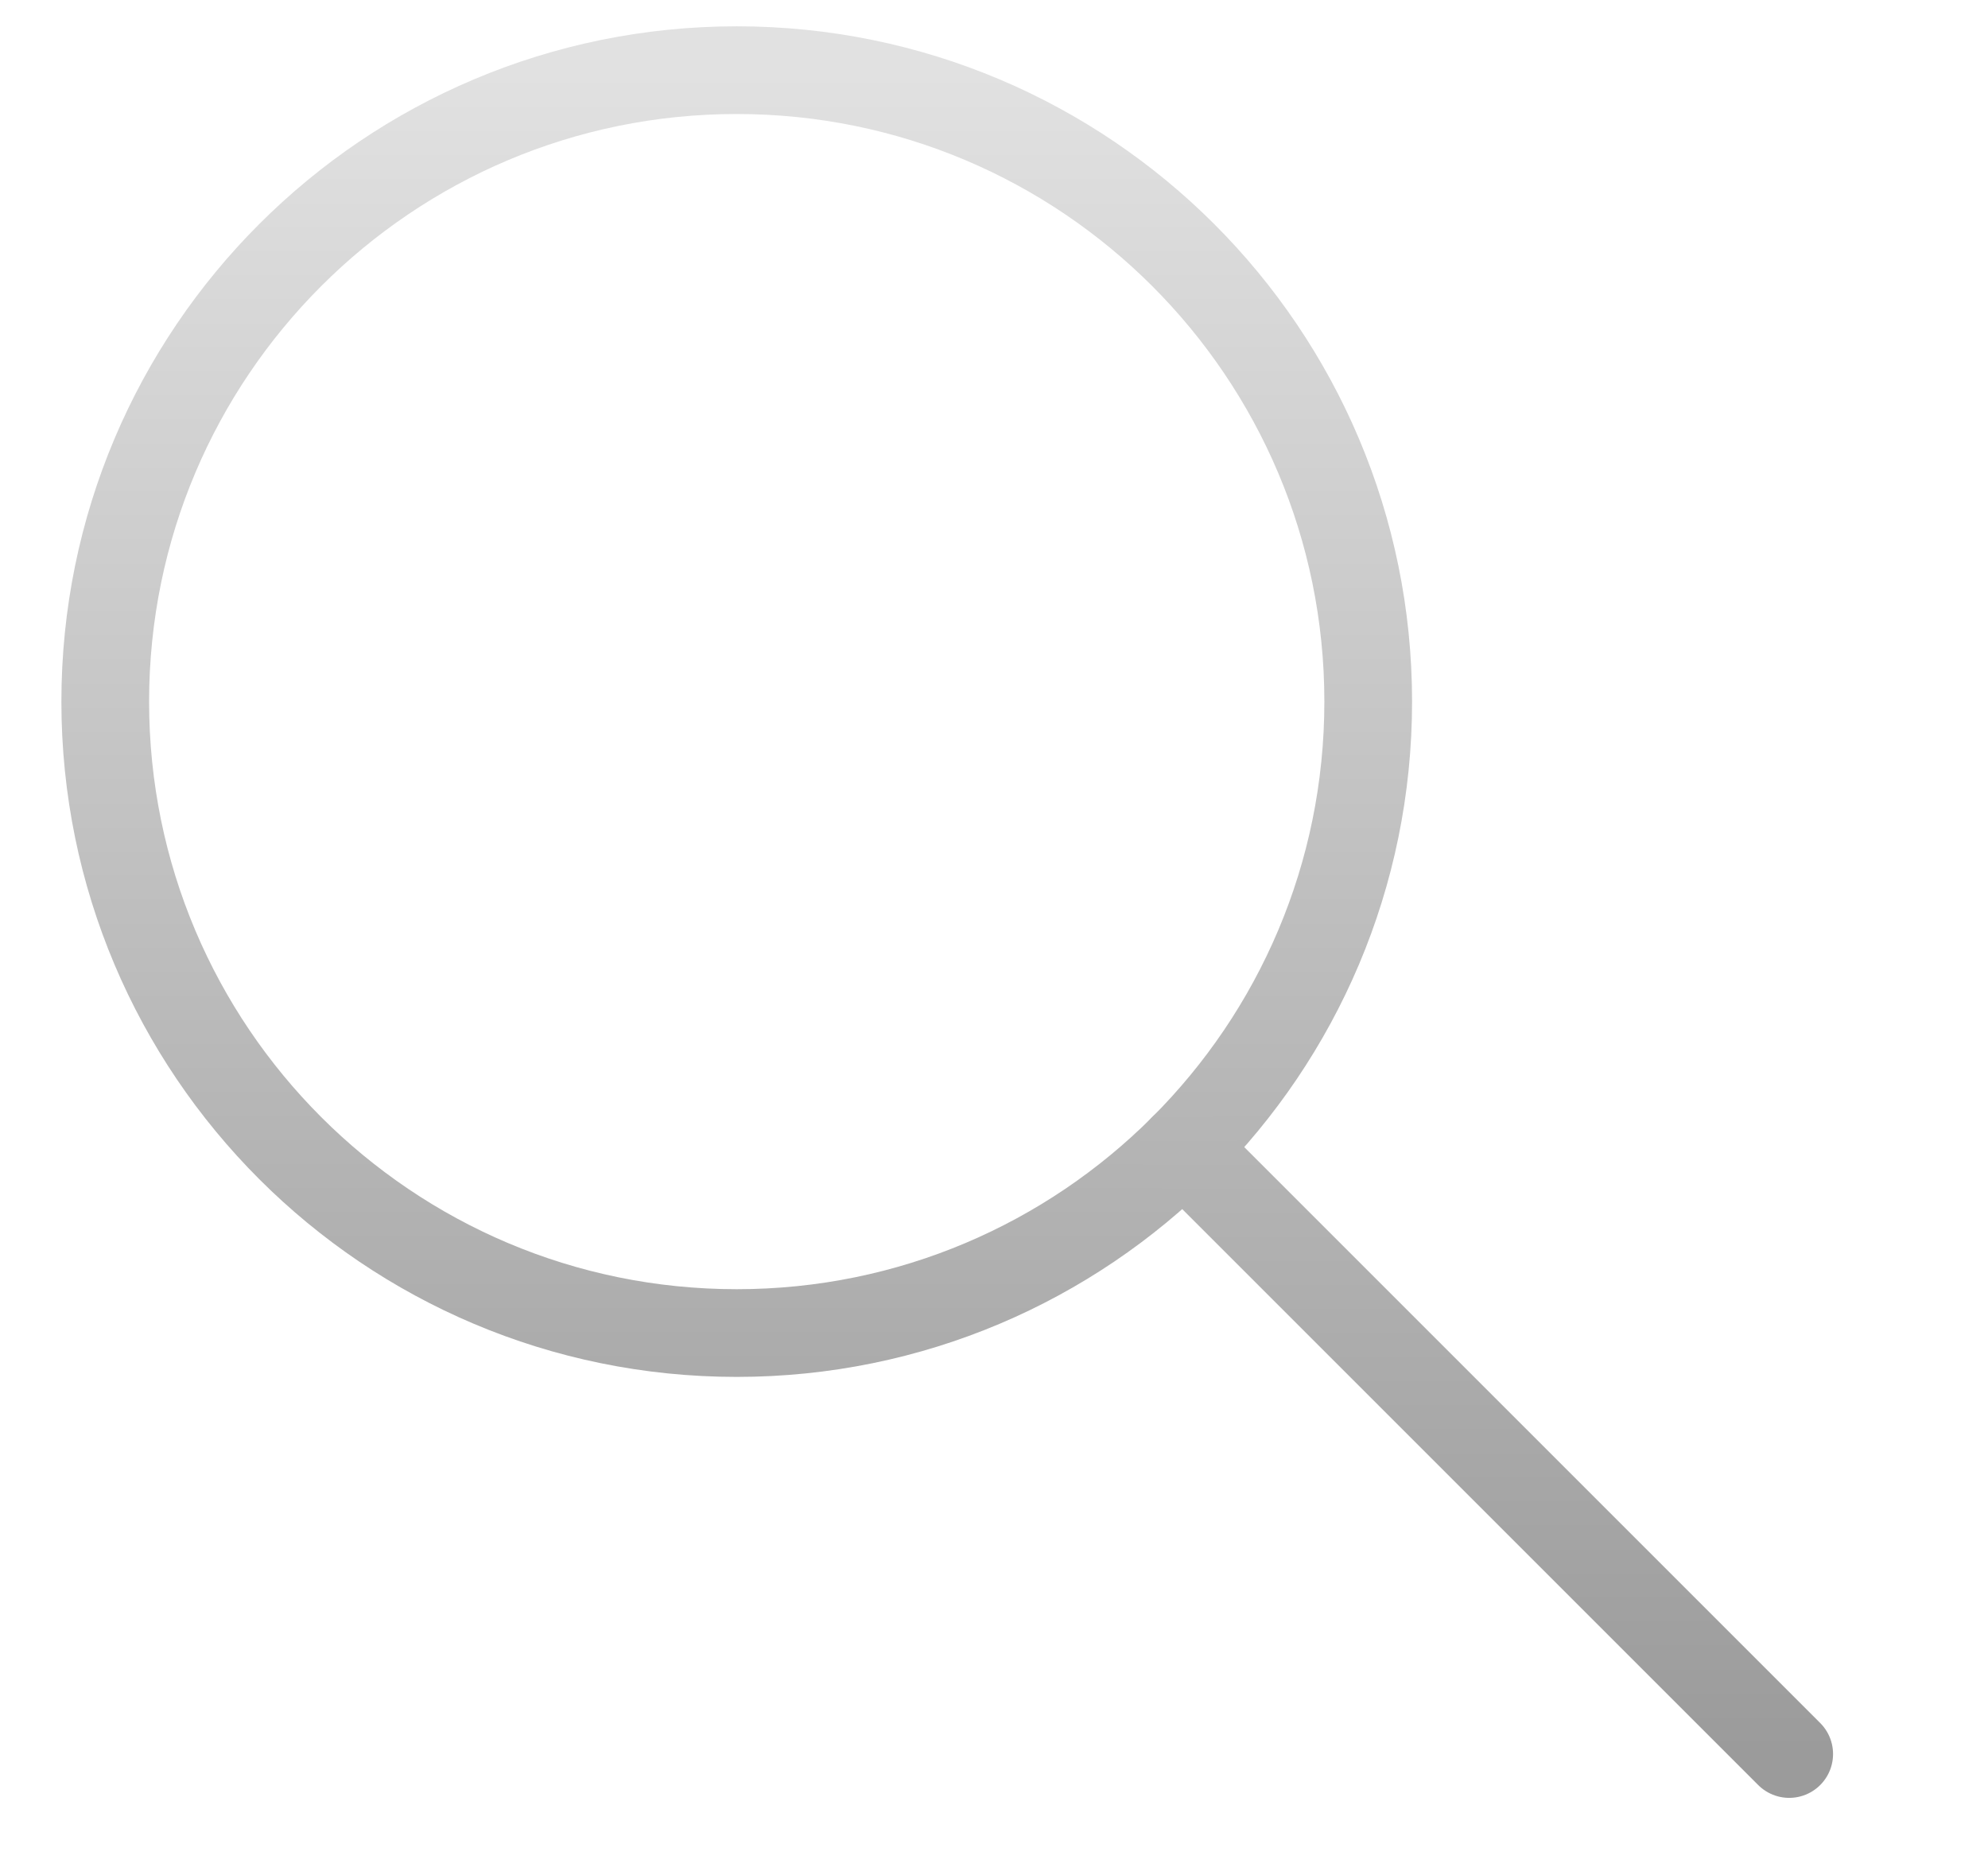
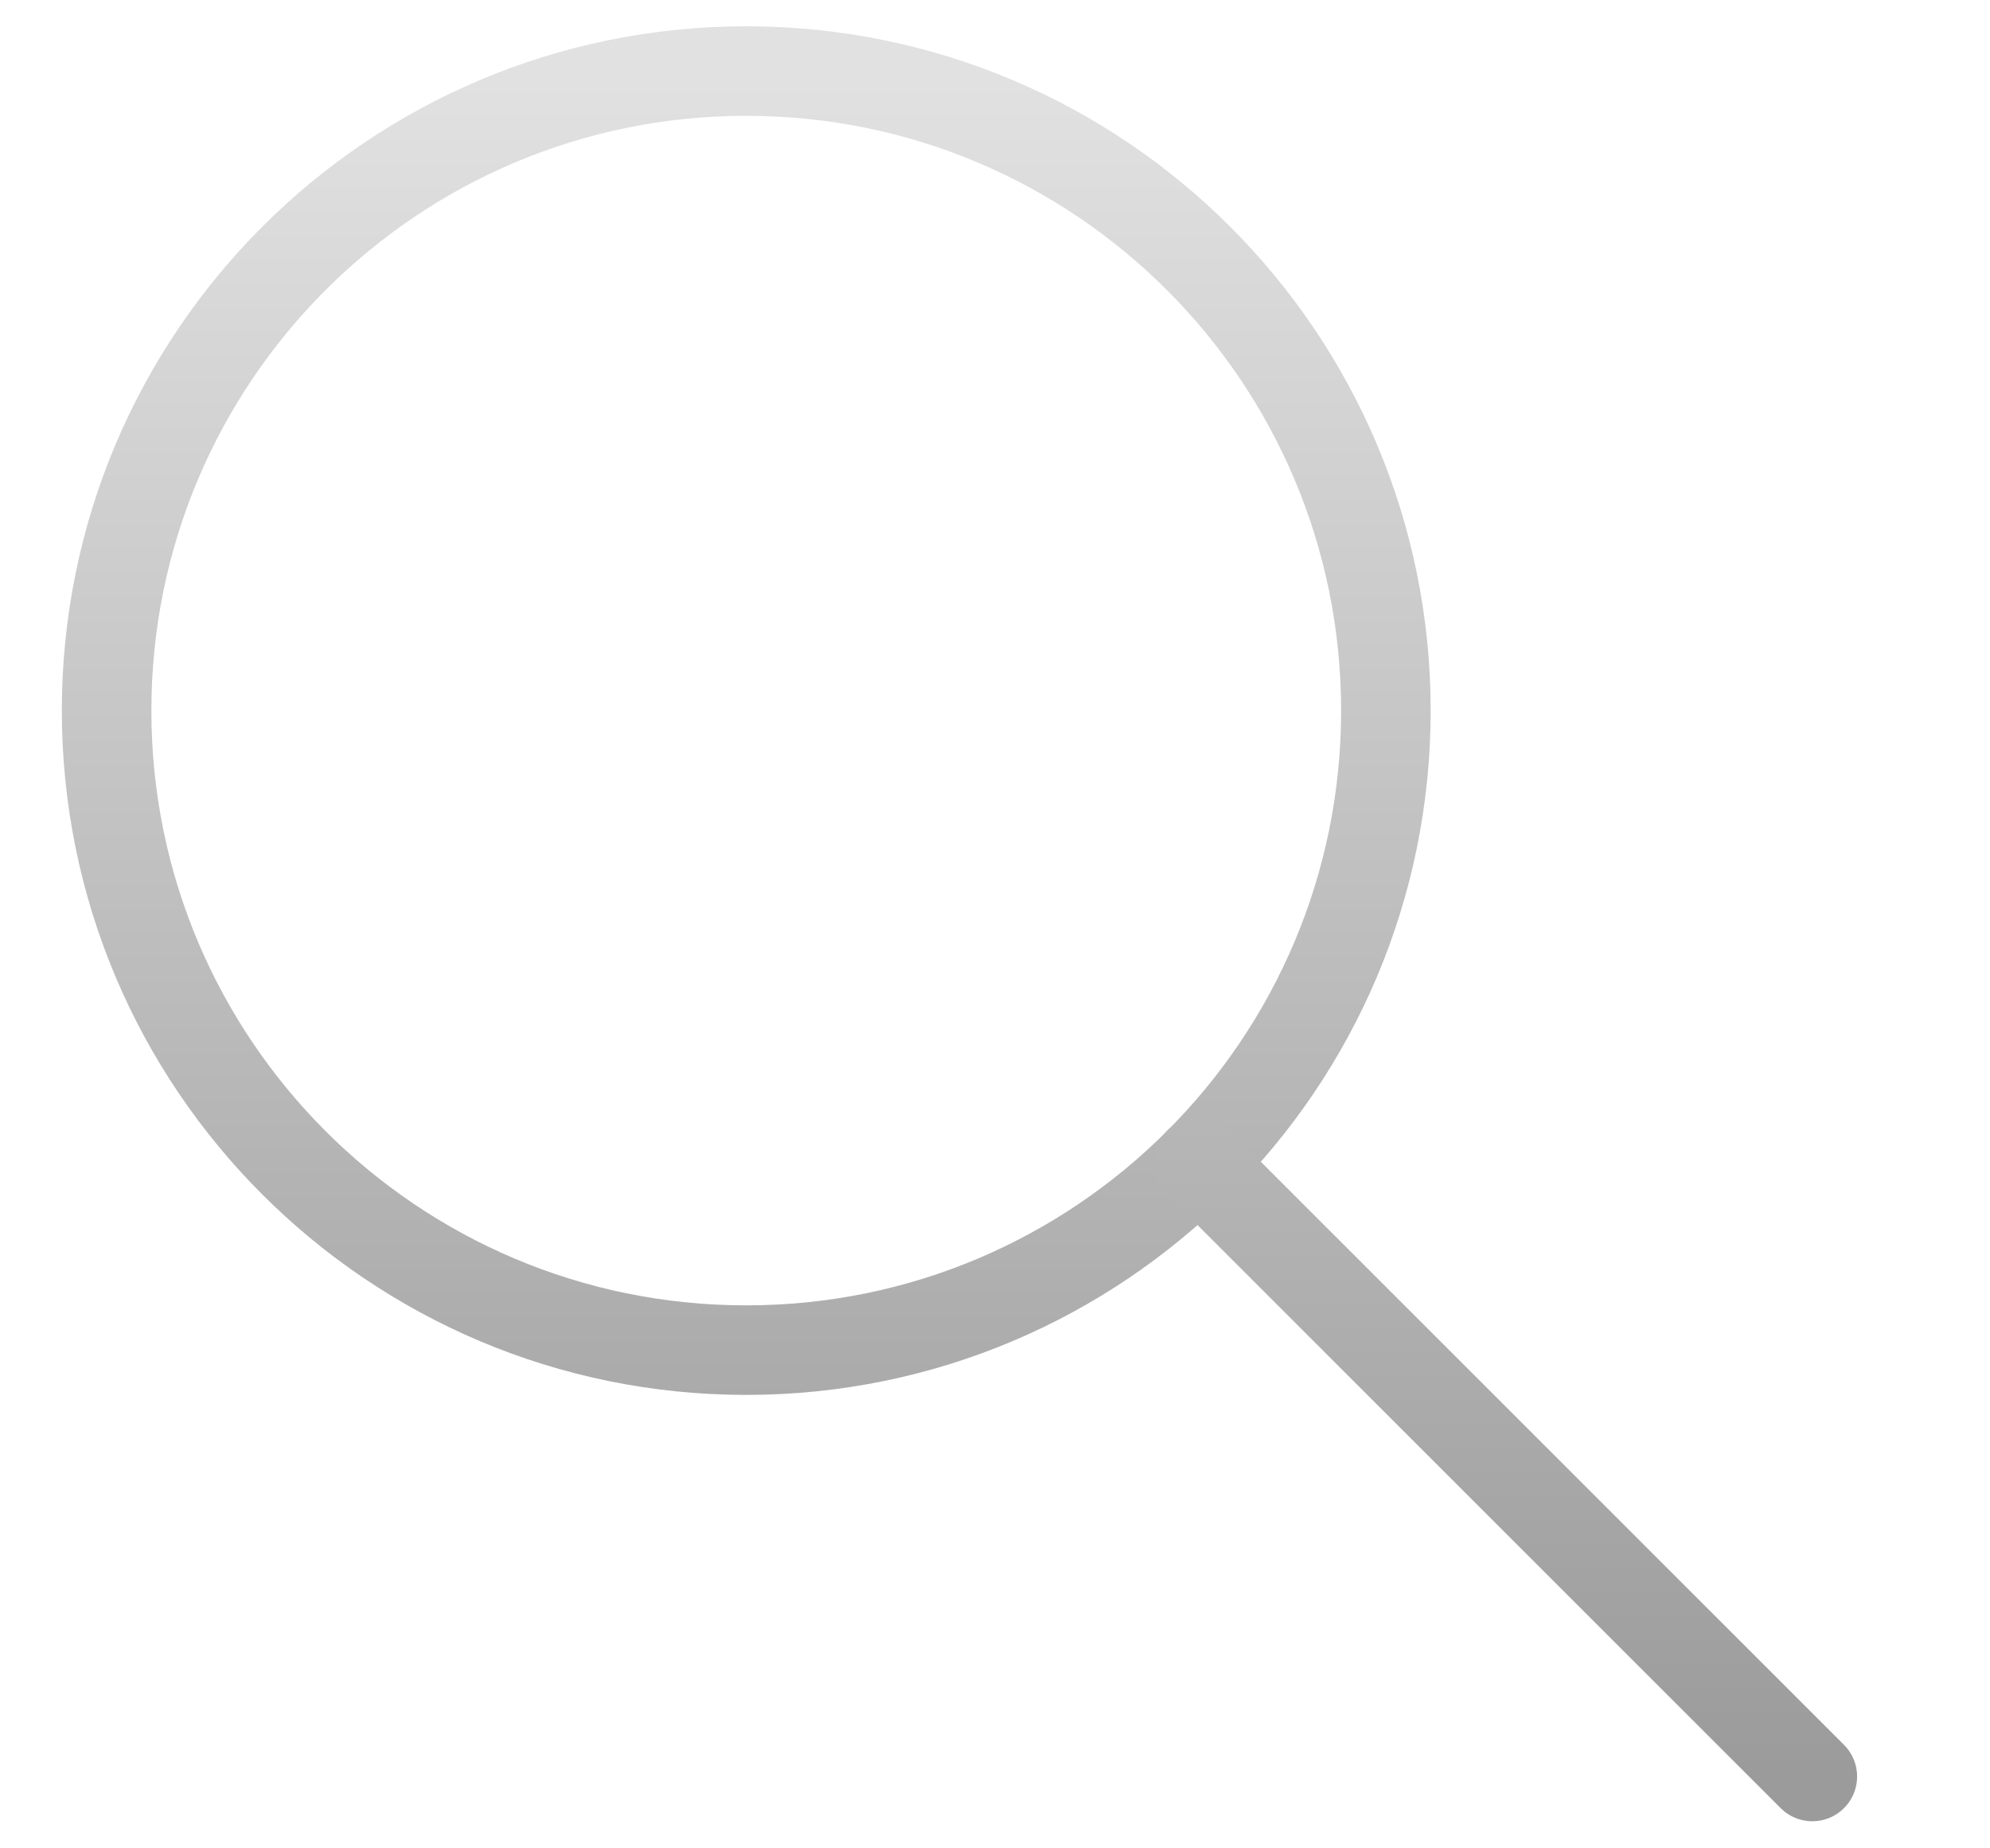
- <svg xmlns="http://www.w3.org/2000/svg" width="100%" height="100%" viewBox="0 0 17 16" version="1.1" xml:space="preserve" style="fill-rule:evenodd;clip-rule:evenodd;stroke-linecap:round;stroke-linejoin:round;stroke-miterlimit:1.5;">
+ <svg xmlns="http://www.w3.org/2000/svg" width="100%" height="100%" viewBox="0 0 14 13" version="1.1" xml:space="preserve" style="fill-rule:evenodd;clip-rule:evenodd;stroke-linecap:round;stroke-linejoin:round;stroke-miterlimit:1.5;">
  <g id="tool-zoom">
-     <circle cx="6.3" cy="6" r="5.4" style="fill:none;stroke:url(#_Linear1);stroke-width:0.75px;" />
-     <path d="M15.3,15l-5.182,-5.182" style="fill:none;stroke:url(#_Linear2);stroke-width:0.75px;" />
+     <circle cx="5.25" cy="5" r="4.5" style="fill:none;stroke:url(#_Linear1);stroke-width:0.63px;" />
+     <path d="M12.75,12.5l-4.319,-4.319" style="fill:none;stroke:url(#_Linear2);stroke-width:0.63px;" />
  </g>
  <defs>
-     <linearGradient id="_Linear1" x1="0" y1="0" x2="1" y2="0" gradientUnits="userSpaceOnUse" gradientTransform="matrix(8.81746e-16,14.4,-14.4,8.81746e-16,0.6,0.599997)">
+     <linearGradient id="_Linear1" x1="0" y1="0" x2="1" y2="0" gradientUnits="userSpaceOnUse" gradientTransform="matrix(7.34788e-16,12,-12,7.34788e-16,0.5,0.499997)">
      <stop offset="0" style="stop-color:#e1e1e1;stop-opacity:1" />
      <stop offset="1" style="stop-color:#9b9b9b;stop-opacity:1" />
    </linearGradient>
-     <linearGradient id="_Linear2" x1="0" y1="0" x2="1" y2="0" gradientUnits="userSpaceOnUse" gradientTransform="matrix(8.81746e-16,14.4,-14.4,8.81746e-16,0.6,0.599997)">
+     <linearGradient id="_Linear2" x1="0" y1="0" x2="1" y2="0" gradientUnits="userSpaceOnUse" gradientTransform="matrix(7.34788e-16,12,-12,7.34788e-16,0.5,0.499997)">
      <stop offset="0" style="stop-color:#e1e1e1;stop-opacity:1" />
      <stop offset="1" style="stop-color:#9b9b9b;stop-opacity:1" />
    </linearGradient>
  </defs>
</svg>
